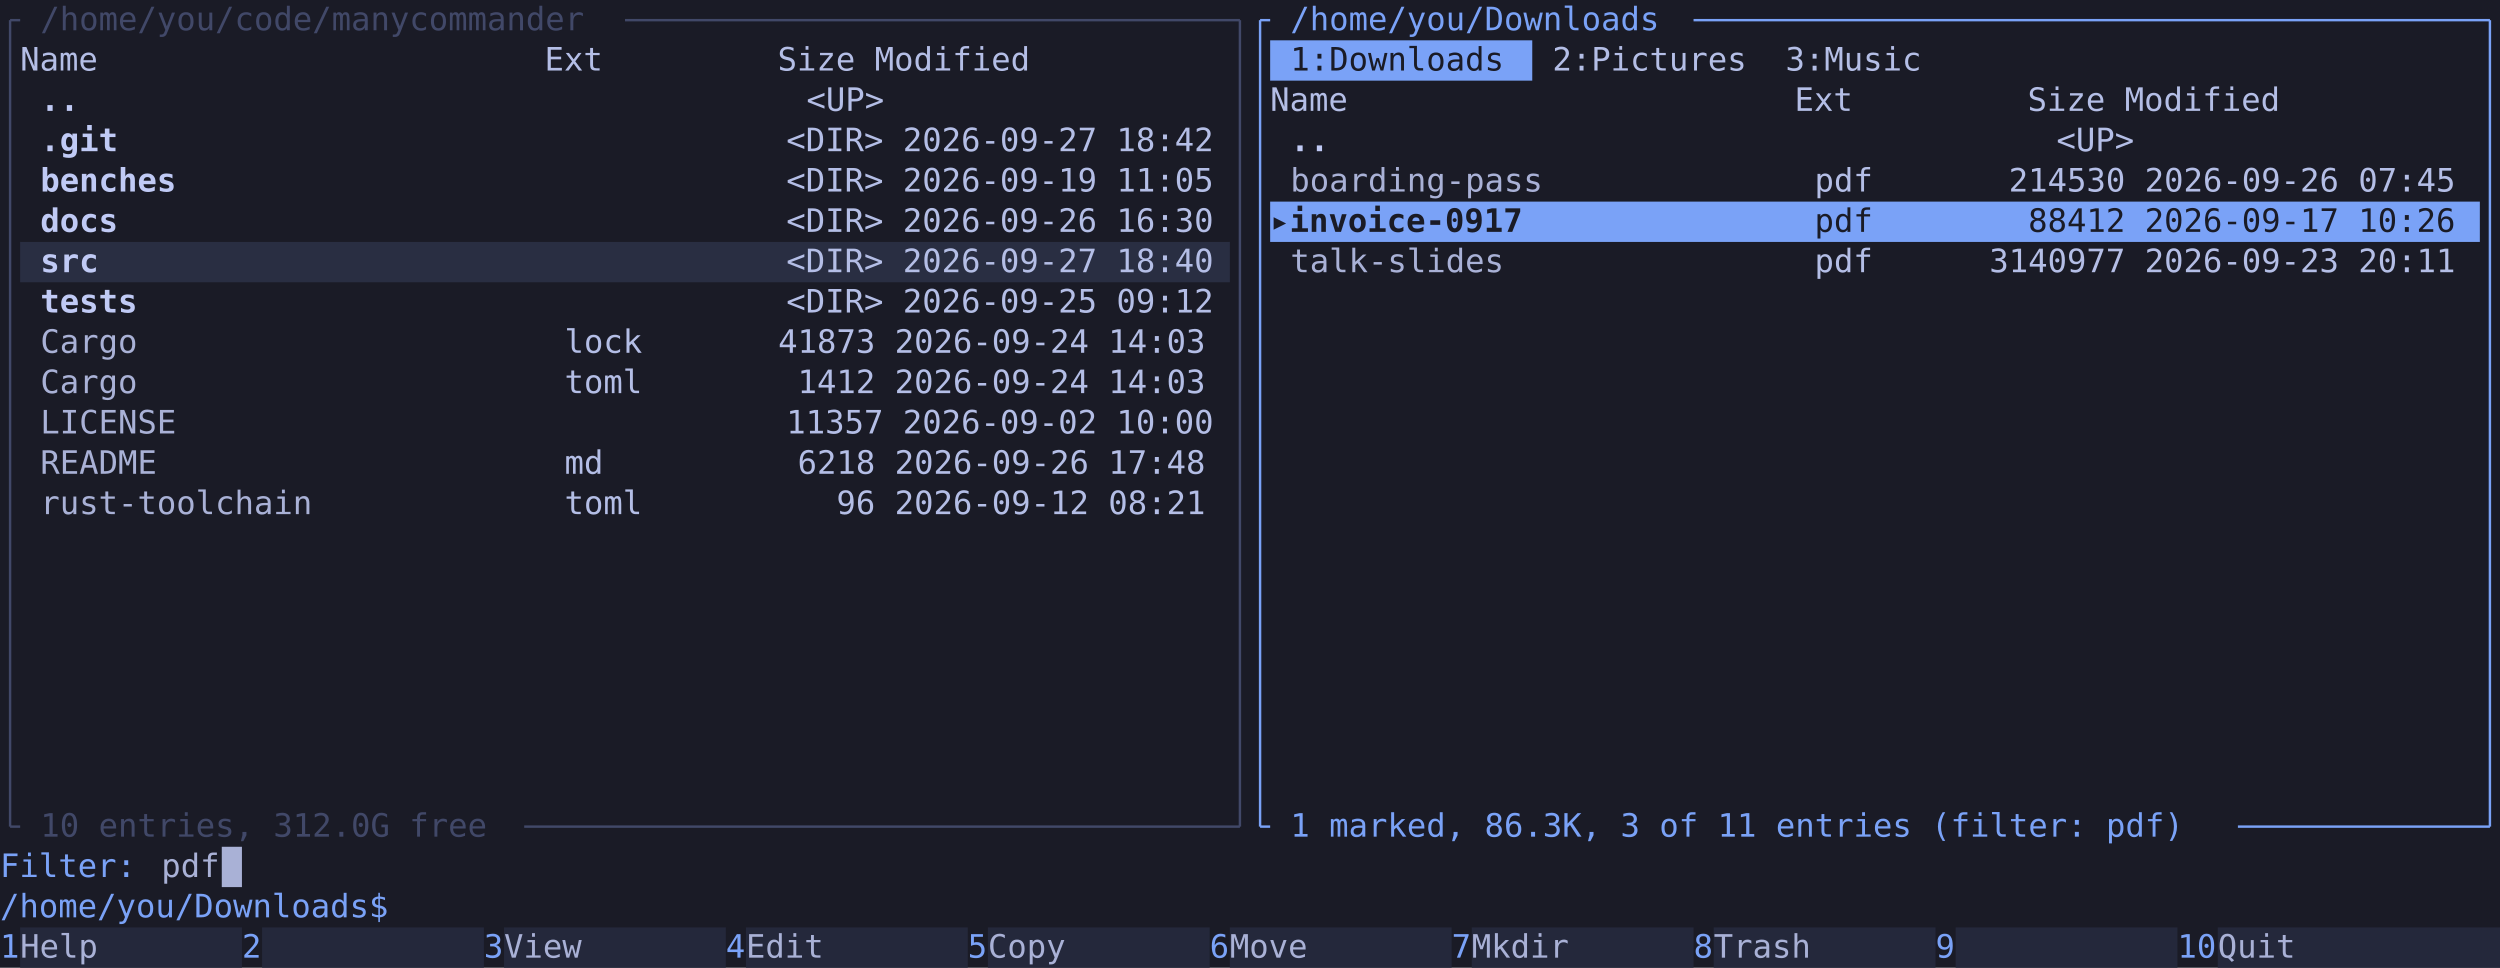
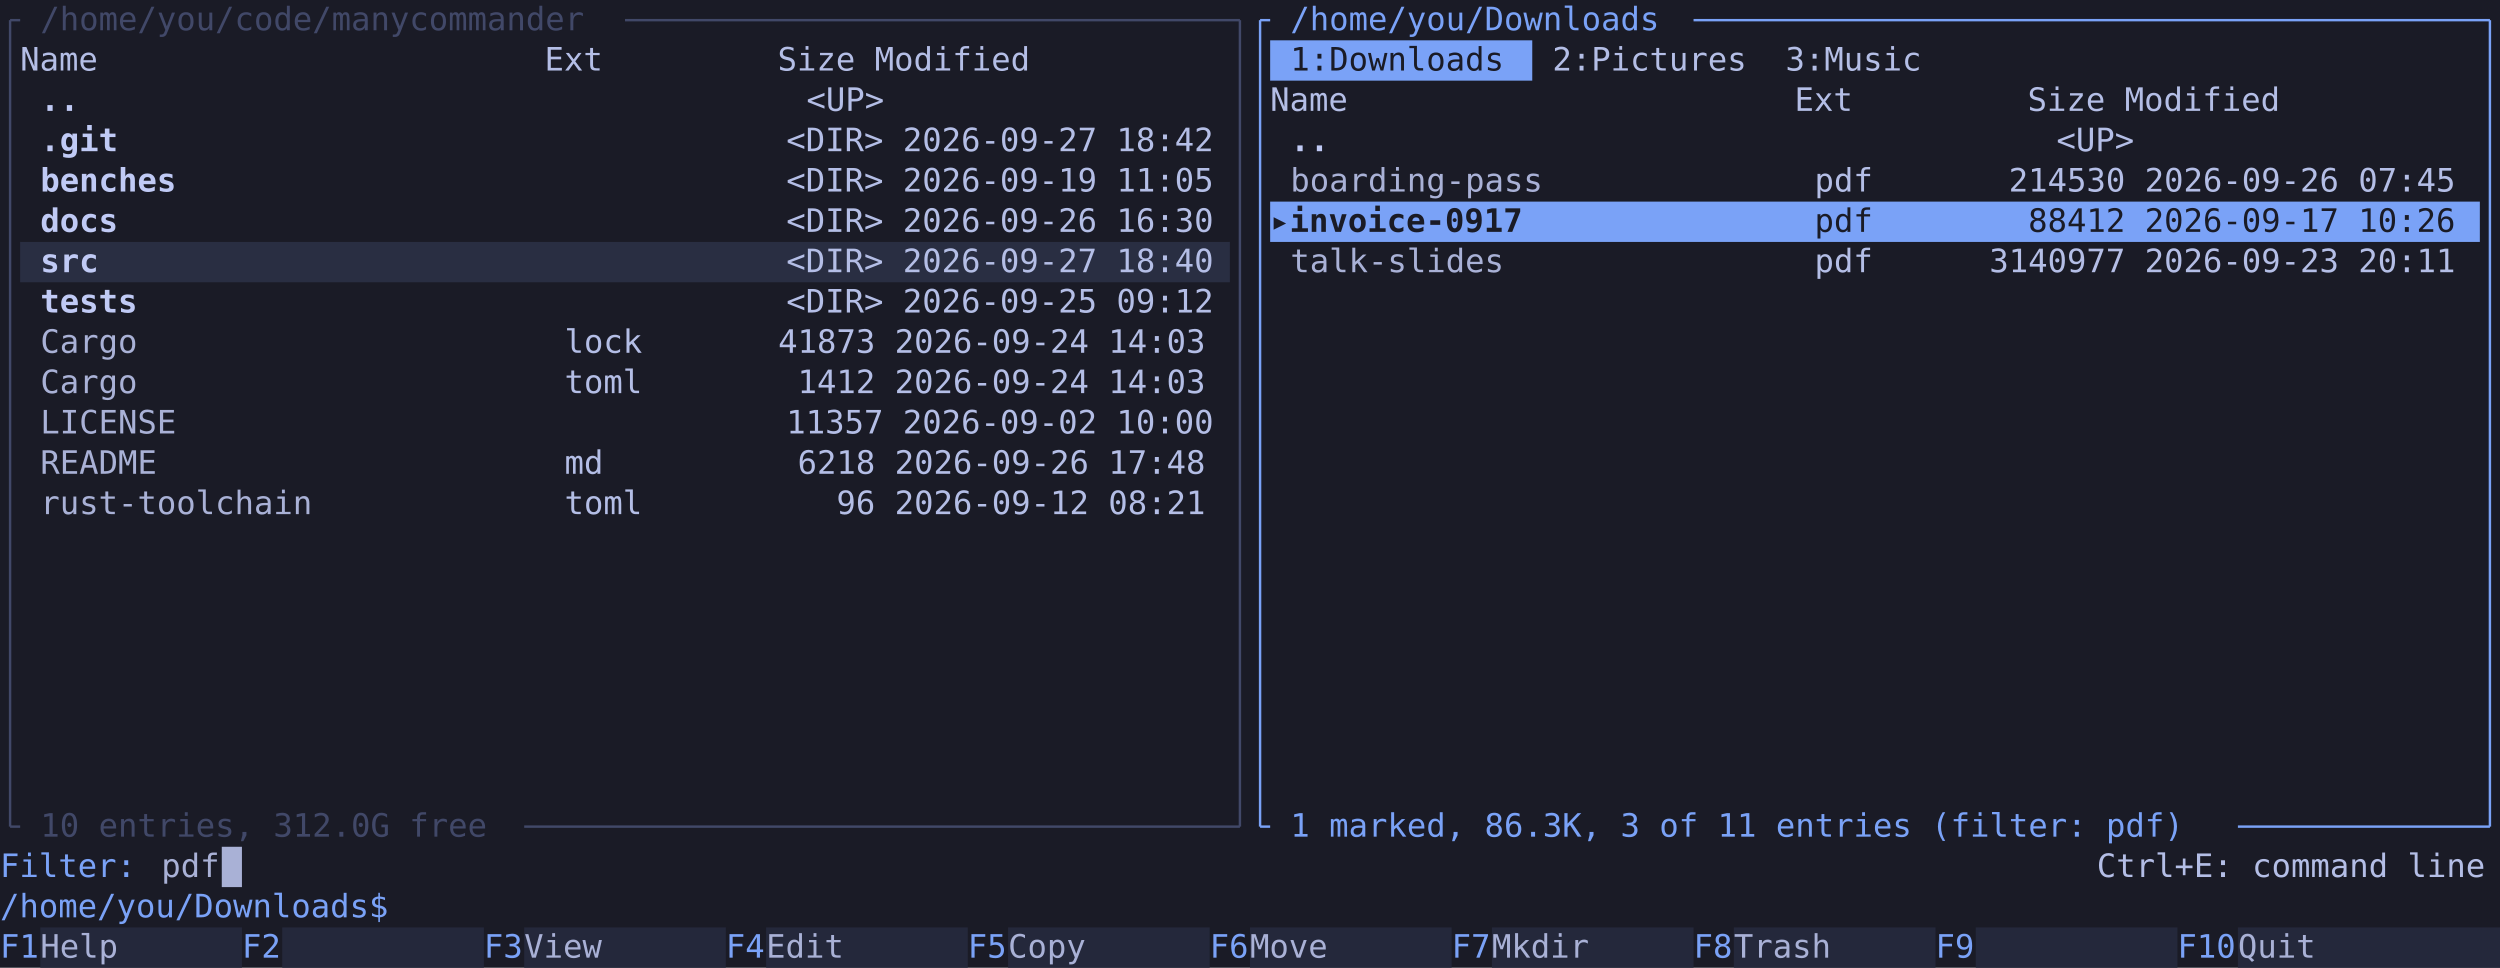
<svg xmlns="http://www.w3.org/2000/svg" viewBox="0 0 1240 480" width="1240" height="480" role="img" xml:space="preserve">
  <style>text{font-family:"JetBrainsMono Nerd Font","JetBrains Mono",ui-monospace,"SF Mono",Menlo,Consolas,monospace;font-size:16px;white-space:pre;font-variant-ligatures:none}path{fill:none;stroke-width:1.2}.B{font-weight:700}.I{font-style:italic}.U{text-decoration:underline}.D{opacity:.6}.c0{fill:#414868}.s0{stroke:#414868}.c1{fill:#7aa2f7}.s1{stroke:#7aa2f7}.c2{fill:#b4bee6}.c3{fill:#1a1b26}.c4{fill:#c0caf5}.c5{fill:#a9b1d6}.c6{fill:#292e42}.c7{fill:#24283b}</style>
  <rect width="1240" height="480" fill="#1a1b26" />
  <rect class="c1" x="630" y="20" width="130" height="20" />
  <rect class="c1" x="630" y="100" width="600" height="20" />
  <rect class="c6" x="10" y="120" width="600" height="20" />
-   <rect class="c7" x="10" y="460" width="110" height="20" />
-   <rect class="c7" x="130" y="460" width="110" height="20" />
-   <rect class="c7" x="250" y="460" width="110" height="20" />
-   <rect class="c7" x="370" y="460" width="110" height="20" />
-   <rect class="c7" x="490" y="460" width="110" height="20" />
-   <rect class="c7" x="610" y="460" width="110" height="20" />
-   <rect class="c7" x="730" y="460" width="110" height="20" />
-   <rect class="c7" x="850" y="460" width="110" height="20" />
-   <rect class="c7" x="970" y="460" width="110" height="20" />
-   <rect class="c7" x="1100" y="460" width="140" height="20" />
+   <rect class="c7" x="20" y="460" width="100" height="20" />
+   <rect class="c7" x="140" y="460" width="100" height="20" />
+   <rect class="c7" x="260" y="460" width="100" height="20" />
+   <rect class="c7" x="380" y="460" width="100" height="20" />
+   <rect class="c7" x="500" y="460" width="100" height="20" />
+   <rect class="c7" x="620" y="460" width="100" height="20" />
+   <rect class="c7" x="740" y="460" width="100" height="20" />
+   <rect class="c7" x="860" y="460" width="100" height="20" />
+   <rect class="c7" x="980" y="460" width="100" height="20" />
+   <rect class="c7" x="1110" y="460" width="130" height="20" />
  <rect class="c5" x="110" y="420" width="10" height="20" />
  <path class="s0" d="M5 10H10M310 10H615M5 410H10M260 410H615M5 10V410M615 10V410" />
  <path class="s1" d="M625 10H630M840 10H1235M625 410H630M1110 410H1235M625 10V410M1235 10V410" />
  <text class="c0" x="20" y="15" textLength="280" lengthAdjust="spacingAndGlyphs">/home/you/code/manycommander</text>
  <text class="c1" x="640" y="15" textLength="190" lengthAdjust="spacingAndGlyphs">/home/you/Downloads</text>
  <text class="c2" x="10" y="35" textLength="520" lengthAdjust="spacingAndGlyphs">Name                       Ext         Size Modified</text>
  <text class="c3" x="640" y="35" textLength="110" lengthAdjust="spacingAndGlyphs">1:Downloads</text>
  <text class="c2" x="770" y="35" textLength="190" lengthAdjust="spacingAndGlyphs">2:Pictures  3:Music</text>
  <text class="c4 B" x="20" y="55" textLength="20" lengthAdjust="spacingAndGlyphs">..</text>
  <text class="c2" x="400" y="55" textLength="40" lengthAdjust="spacingAndGlyphs">&lt;UP&gt;</text>
  <text class="c2" x="630" y="55" textLength="520" lengthAdjust="spacingAndGlyphs">Name                       Ext         Size Modified</text>
  <text class="c4 B" x="20" y="75" textLength="40" lengthAdjust="spacingAndGlyphs">.git</text>
  <text class="c2" x="390" y="75" textLength="220" lengthAdjust="spacingAndGlyphs">&lt;DIR&gt; 2026-09-27 18:42</text>
  <text class="c4 B" x="640" y="75" textLength="20" lengthAdjust="spacingAndGlyphs">..</text>
  <text class="c2" x="1020" y="75" textLength="40" lengthAdjust="spacingAndGlyphs">&lt;UP&gt;</text>
  <text class="c4 B" x="20" y="95" textLength="70" lengthAdjust="spacingAndGlyphs">benches</text>
  <text class="c2" x="390" y="95" textLength="220" lengthAdjust="spacingAndGlyphs">&lt;DIR&gt; 2026-09-19 11:05</text>
  <text class="c5" x="640" y="95" textLength="130" lengthAdjust="spacingAndGlyphs">boarding-pass</text>
  <text class="c2" x="900" y="95" textLength="330" lengthAdjust="spacingAndGlyphs">pdf       214530 2026-09-26 07:45</text>
  <text class="c4 B" x="20" y="115" textLength="40" lengthAdjust="spacingAndGlyphs">docs</text>
  <text class="c2" x="390" y="115" textLength="220" lengthAdjust="spacingAndGlyphs">&lt;DIR&gt; 2026-09-26 16:30</text>
  <text class="c3 B" x="630" y="115" textLength="130" lengthAdjust="spacingAndGlyphs">▸invoice-0917</text>
  <text class="c3" x="900" y="115" textLength="330" lengthAdjust="spacingAndGlyphs">pdf        88412 2026-09-17 10:26</text>
  <text class="c4 B" x="20" y="135" textLength="30" lengthAdjust="spacingAndGlyphs">src</text>
  <text class="c2" x="390" y="135" textLength="220" lengthAdjust="spacingAndGlyphs">&lt;DIR&gt; 2026-09-27 18:40</text>
  <text class="c5" x="640" y="135" textLength="110" lengthAdjust="spacingAndGlyphs">talk-slides</text>
  <text class="c2" x="900" y="135" textLength="330" lengthAdjust="spacingAndGlyphs">pdf      3140977 2026-09-23 20:11</text>
  <text class="c4 B" x="20" y="155" textLength="50" lengthAdjust="spacingAndGlyphs">tests</text>
  <text class="c2" x="390" y="155" textLength="220" lengthAdjust="spacingAndGlyphs">&lt;DIR&gt; 2026-09-25 09:12</text>
  <text class="c5" x="20" y="175" textLength="50" lengthAdjust="spacingAndGlyphs">Cargo</text>
  <text class="c2" x="280" y="175" textLength="330" lengthAdjust="spacingAndGlyphs">lock       41873 2026-09-24 14:03</text>
  <text class="c5" x="20" y="195" textLength="50" lengthAdjust="spacingAndGlyphs">Cargo</text>
  <text class="c2" x="280" y="195" textLength="330" lengthAdjust="spacingAndGlyphs">toml        1412 2026-09-24 14:03</text>
  <text class="c5" x="20" y="215" textLength="70" lengthAdjust="spacingAndGlyphs">LICENSE</text>
  <text class="c2" x="390" y="215" textLength="220" lengthAdjust="spacingAndGlyphs">11357 2026-09-02 10:00</text>
  <text class="c5" x="20" y="235" textLength="60" lengthAdjust="spacingAndGlyphs">README</text>
  <text class="c2" x="280" y="235" textLength="330" lengthAdjust="spacingAndGlyphs">md          6218 2026-09-26 17:48</text>
  <text class="c5" x="20" y="255" textLength="140" lengthAdjust="spacingAndGlyphs">rust-toolchain</text>
  <text class="c2" x="280" y="255" textLength="330" lengthAdjust="spacingAndGlyphs">toml          96 2026-09-12 08:21</text>
  <text class="c0" x="20" y="415" textLength="230" lengthAdjust="spacingAndGlyphs">10 entries, 312.0G free</text>
  <text class="c1" x="640" y="415" textLength="460" lengthAdjust="spacingAndGlyphs">1 marked, 86.3K, 3 of 11 entries (filter: pdf)</text>
  <text class="c1" x="0" y="435" textLength="70" lengthAdjust="spacingAndGlyphs">Filter:</text>
  <text class="c5" x="80" y="435" textLength="30" lengthAdjust="spacingAndGlyphs">pdf</text>
+   <text class="c2" x="1040" y="435" textLength="200" lengthAdjust="spacingAndGlyphs">Ctrl+E: command line</text>
  <text class="c1" x="0" y="455" textLength="200" lengthAdjust="spacingAndGlyphs">/home/you/Downloads$</text>
-   <text class="c1" x="0" y="475" textLength="10" lengthAdjust="spacingAndGlyphs">1</text>
-   <text class="c5" x="10" y="475" textLength="40" lengthAdjust="spacingAndGlyphs">Help</text>
-   <text class="c1" x="120" y="475" textLength="10" lengthAdjust="spacingAndGlyphs">2</text>
-   <text class="c1" x="240" y="475" textLength="10" lengthAdjust="spacingAndGlyphs">3</text>
-   <text class="c5" x="250" y="475" textLength="40" lengthAdjust="spacingAndGlyphs">View</text>
-   <text class="c1" x="360" y="475" textLength="10" lengthAdjust="spacingAndGlyphs">4</text>
-   <text class="c5" x="370" y="475" textLength="40" lengthAdjust="spacingAndGlyphs">Edit</text>
-   <text class="c1" x="480" y="475" textLength="10" lengthAdjust="spacingAndGlyphs">5</text>
-   <text class="c5" x="490" y="475" textLength="40" lengthAdjust="spacingAndGlyphs">Copy</text>
-   <text class="c1" x="600" y="475" textLength="10" lengthAdjust="spacingAndGlyphs">6</text>
-   <text class="c5" x="610" y="475" textLength="40" lengthAdjust="spacingAndGlyphs">Move</text>
-   <text class="c1" x="720" y="475" textLength="10" lengthAdjust="spacingAndGlyphs">7</text>
-   <text class="c5" x="730" y="475" textLength="50" lengthAdjust="spacingAndGlyphs">Mkdir</text>
-   <text class="c1" x="840" y="475" textLength="10" lengthAdjust="spacingAndGlyphs">8</text>
-   <text class="c5" x="850" y="475" textLength="50" lengthAdjust="spacingAndGlyphs">Trash</text>
-   <text class="c1" x="960" y="475" textLength="10" lengthAdjust="spacingAndGlyphs">9</text>
-   <text class="c1" x="1080" y="475" textLength="20" lengthAdjust="spacingAndGlyphs">10</text>
-   <text class="c5" x="1100" y="475" textLength="40" lengthAdjust="spacingAndGlyphs">Quit</text>
+   <text class="c1" x="0" y="475" textLength="20" lengthAdjust="spacingAndGlyphs">F1</text>
+   <text class="c5" x="20" y="475" textLength="40" lengthAdjust="spacingAndGlyphs">Help</text>
+   <text class="c1" x="120" y="475" textLength="20" lengthAdjust="spacingAndGlyphs">F2</text>
+   <text class="c1" x="240" y="475" textLength="20" lengthAdjust="spacingAndGlyphs">F3</text>
+   <text class="c5" x="260" y="475" textLength="40" lengthAdjust="spacingAndGlyphs">View</text>
+   <text class="c1" x="360" y="475" textLength="20" lengthAdjust="spacingAndGlyphs">F4</text>
+   <text class="c5" x="380" y="475" textLength="40" lengthAdjust="spacingAndGlyphs">Edit</text>
+   <text class="c1" x="480" y="475" textLength="20" lengthAdjust="spacingAndGlyphs">F5</text>
+   <text class="c5" x="500" y="475" textLength="40" lengthAdjust="spacingAndGlyphs">Copy</text>
+   <text class="c1" x="600" y="475" textLength="20" lengthAdjust="spacingAndGlyphs">F6</text>
+   <text class="c5" x="620" y="475" textLength="40" lengthAdjust="spacingAndGlyphs">Move</text>
+   <text class="c1" x="720" y="475" textLength="20" lengthAdjust="spacingAndGlyphs">F7</text>
+   <text class="c5" x="740" y="475" textLength="50" lengthAdjust="spacingAndGlyphs">Mkdir</text>
+   <text class="c1" x="840" y="475" textLength="20" lengthAdjust="spacingAndGlyphs">F8</text>
+   <text class="c5" x="860" y="475" textLength="50" lengthAdjust="spacingAndGlyphs">Trash</text>
+   <text class="c1" x="960" y="475" textLength="20" lengthAdjust="spacingAndGlyphs">F9</text>
+   <text class="c1" x="1080" y="475" textLength="30" lengthAdjust="spacingAndGlyphs">F10</text>
+   <text class="c5" x="1110" y="475" textLength="40" lengthAdjust="spacingAndGlyphs">Quit</text>
</svg>
